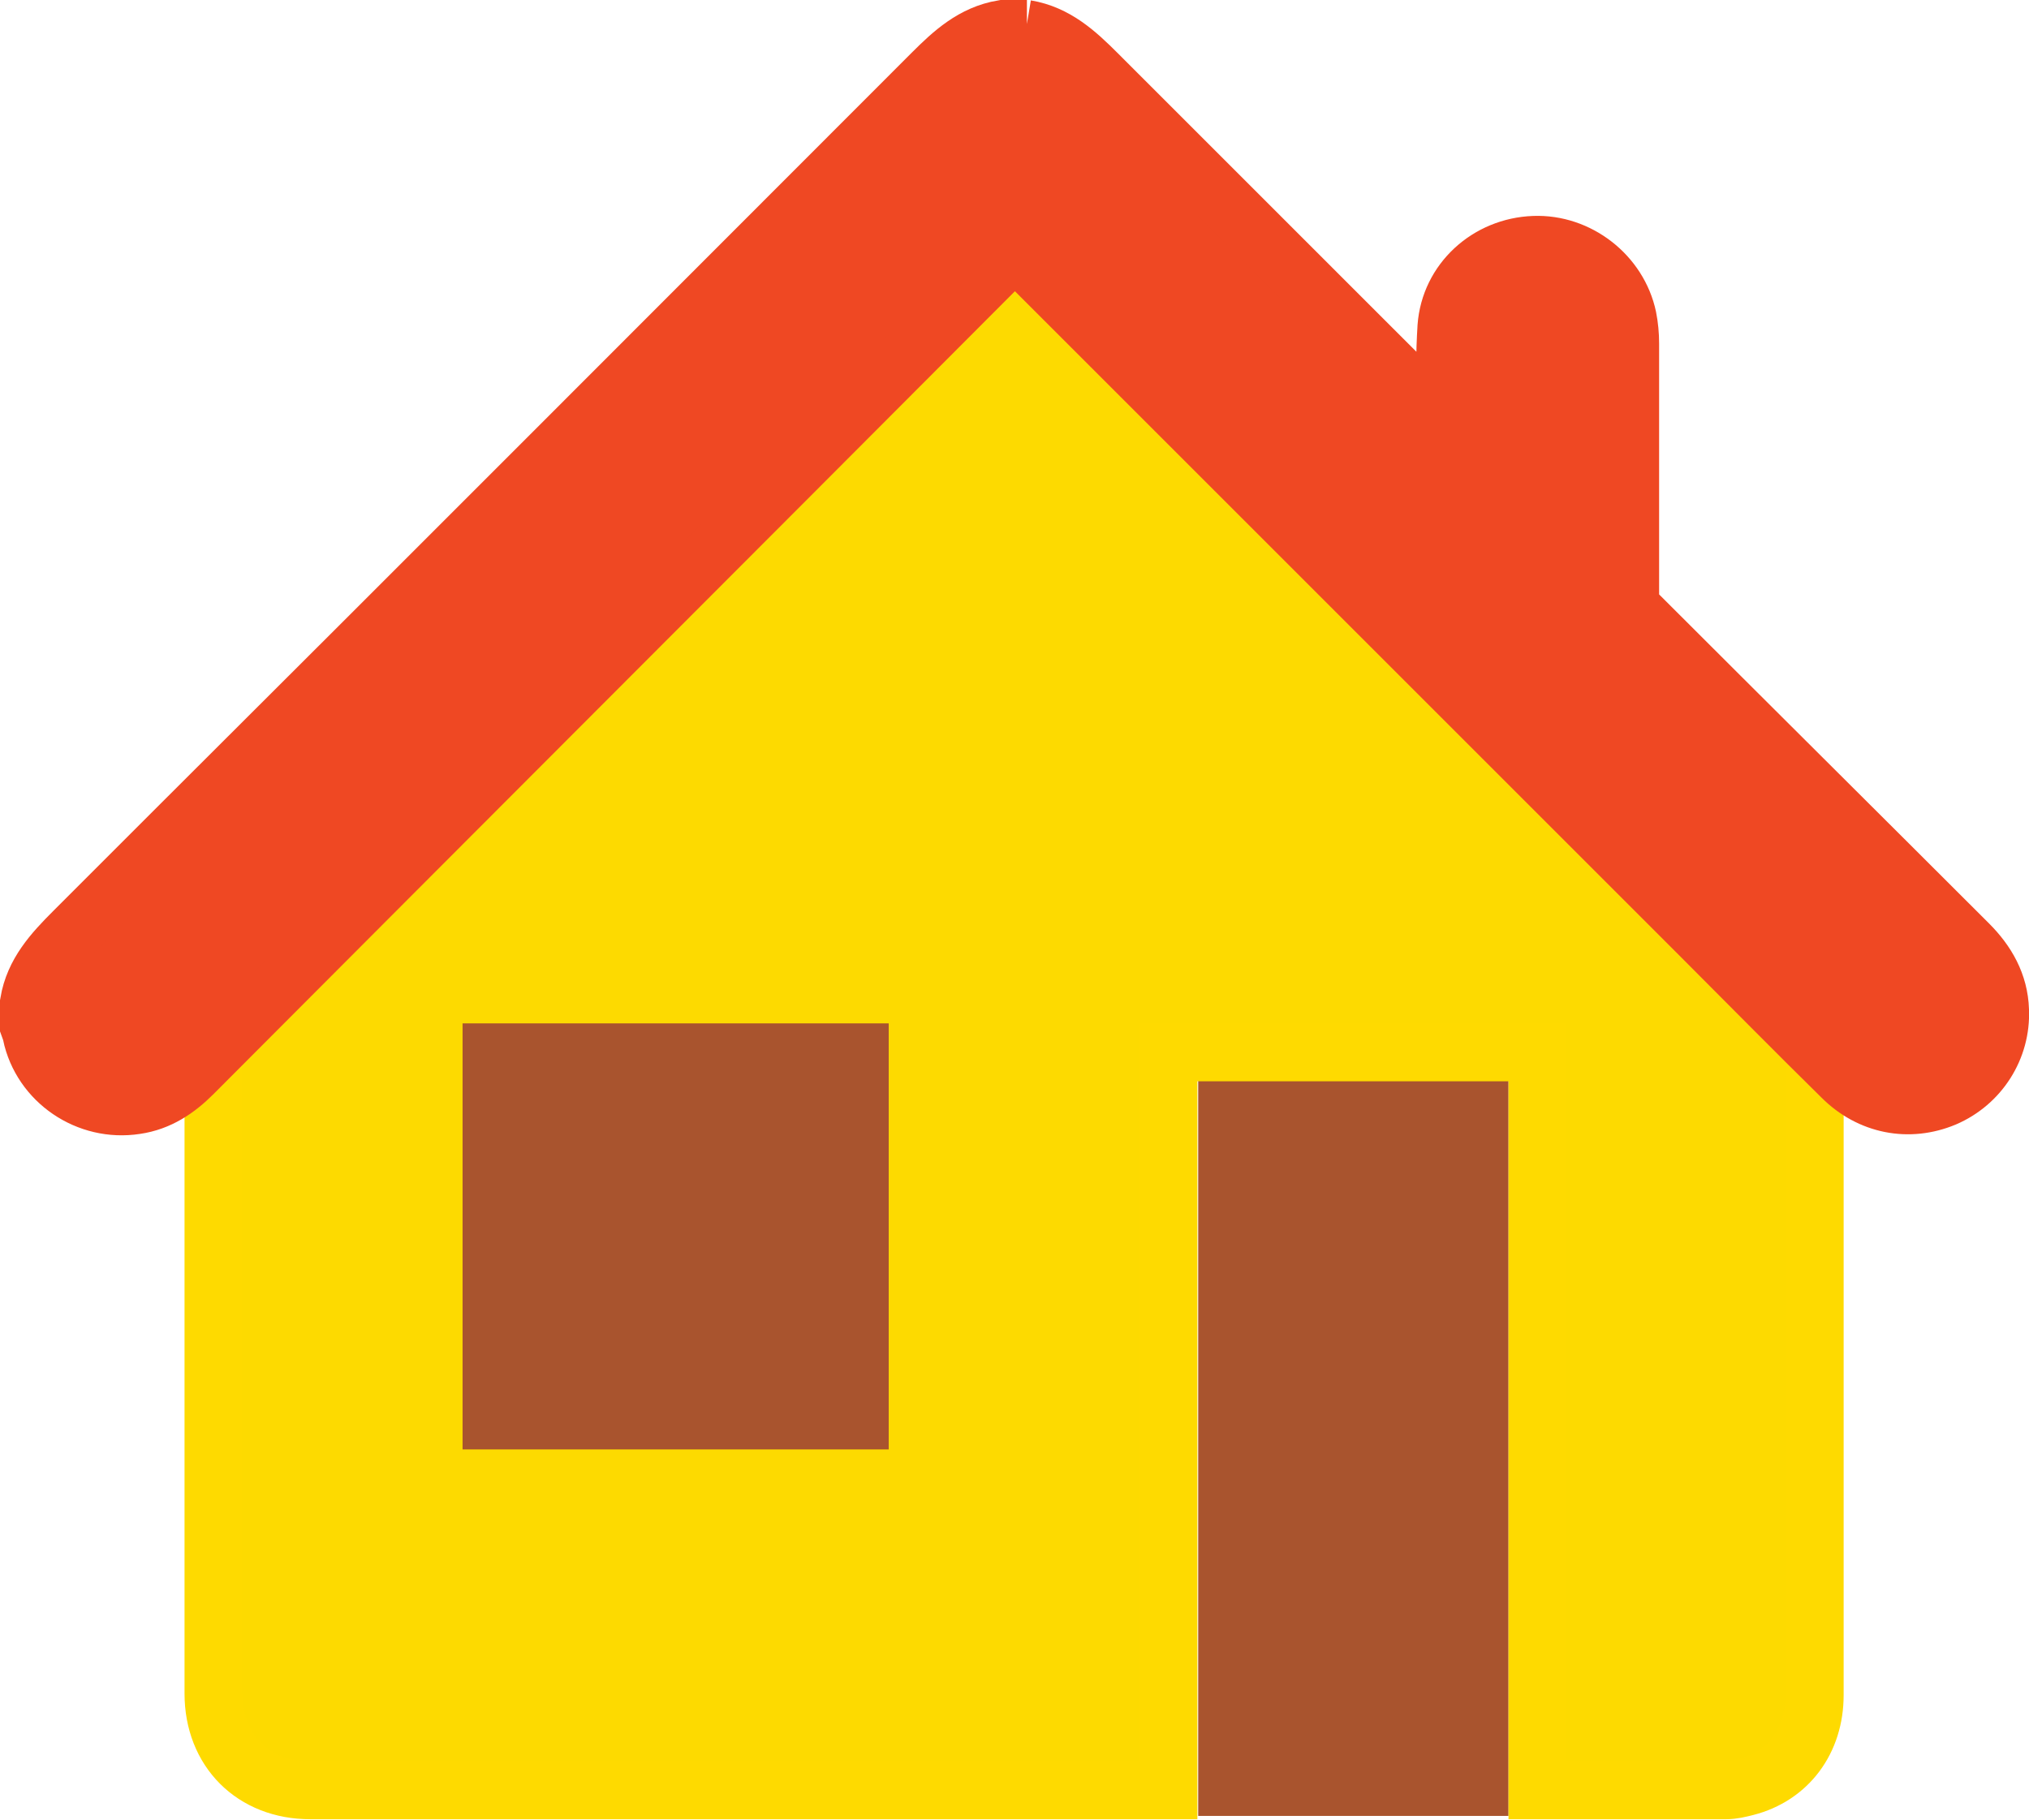
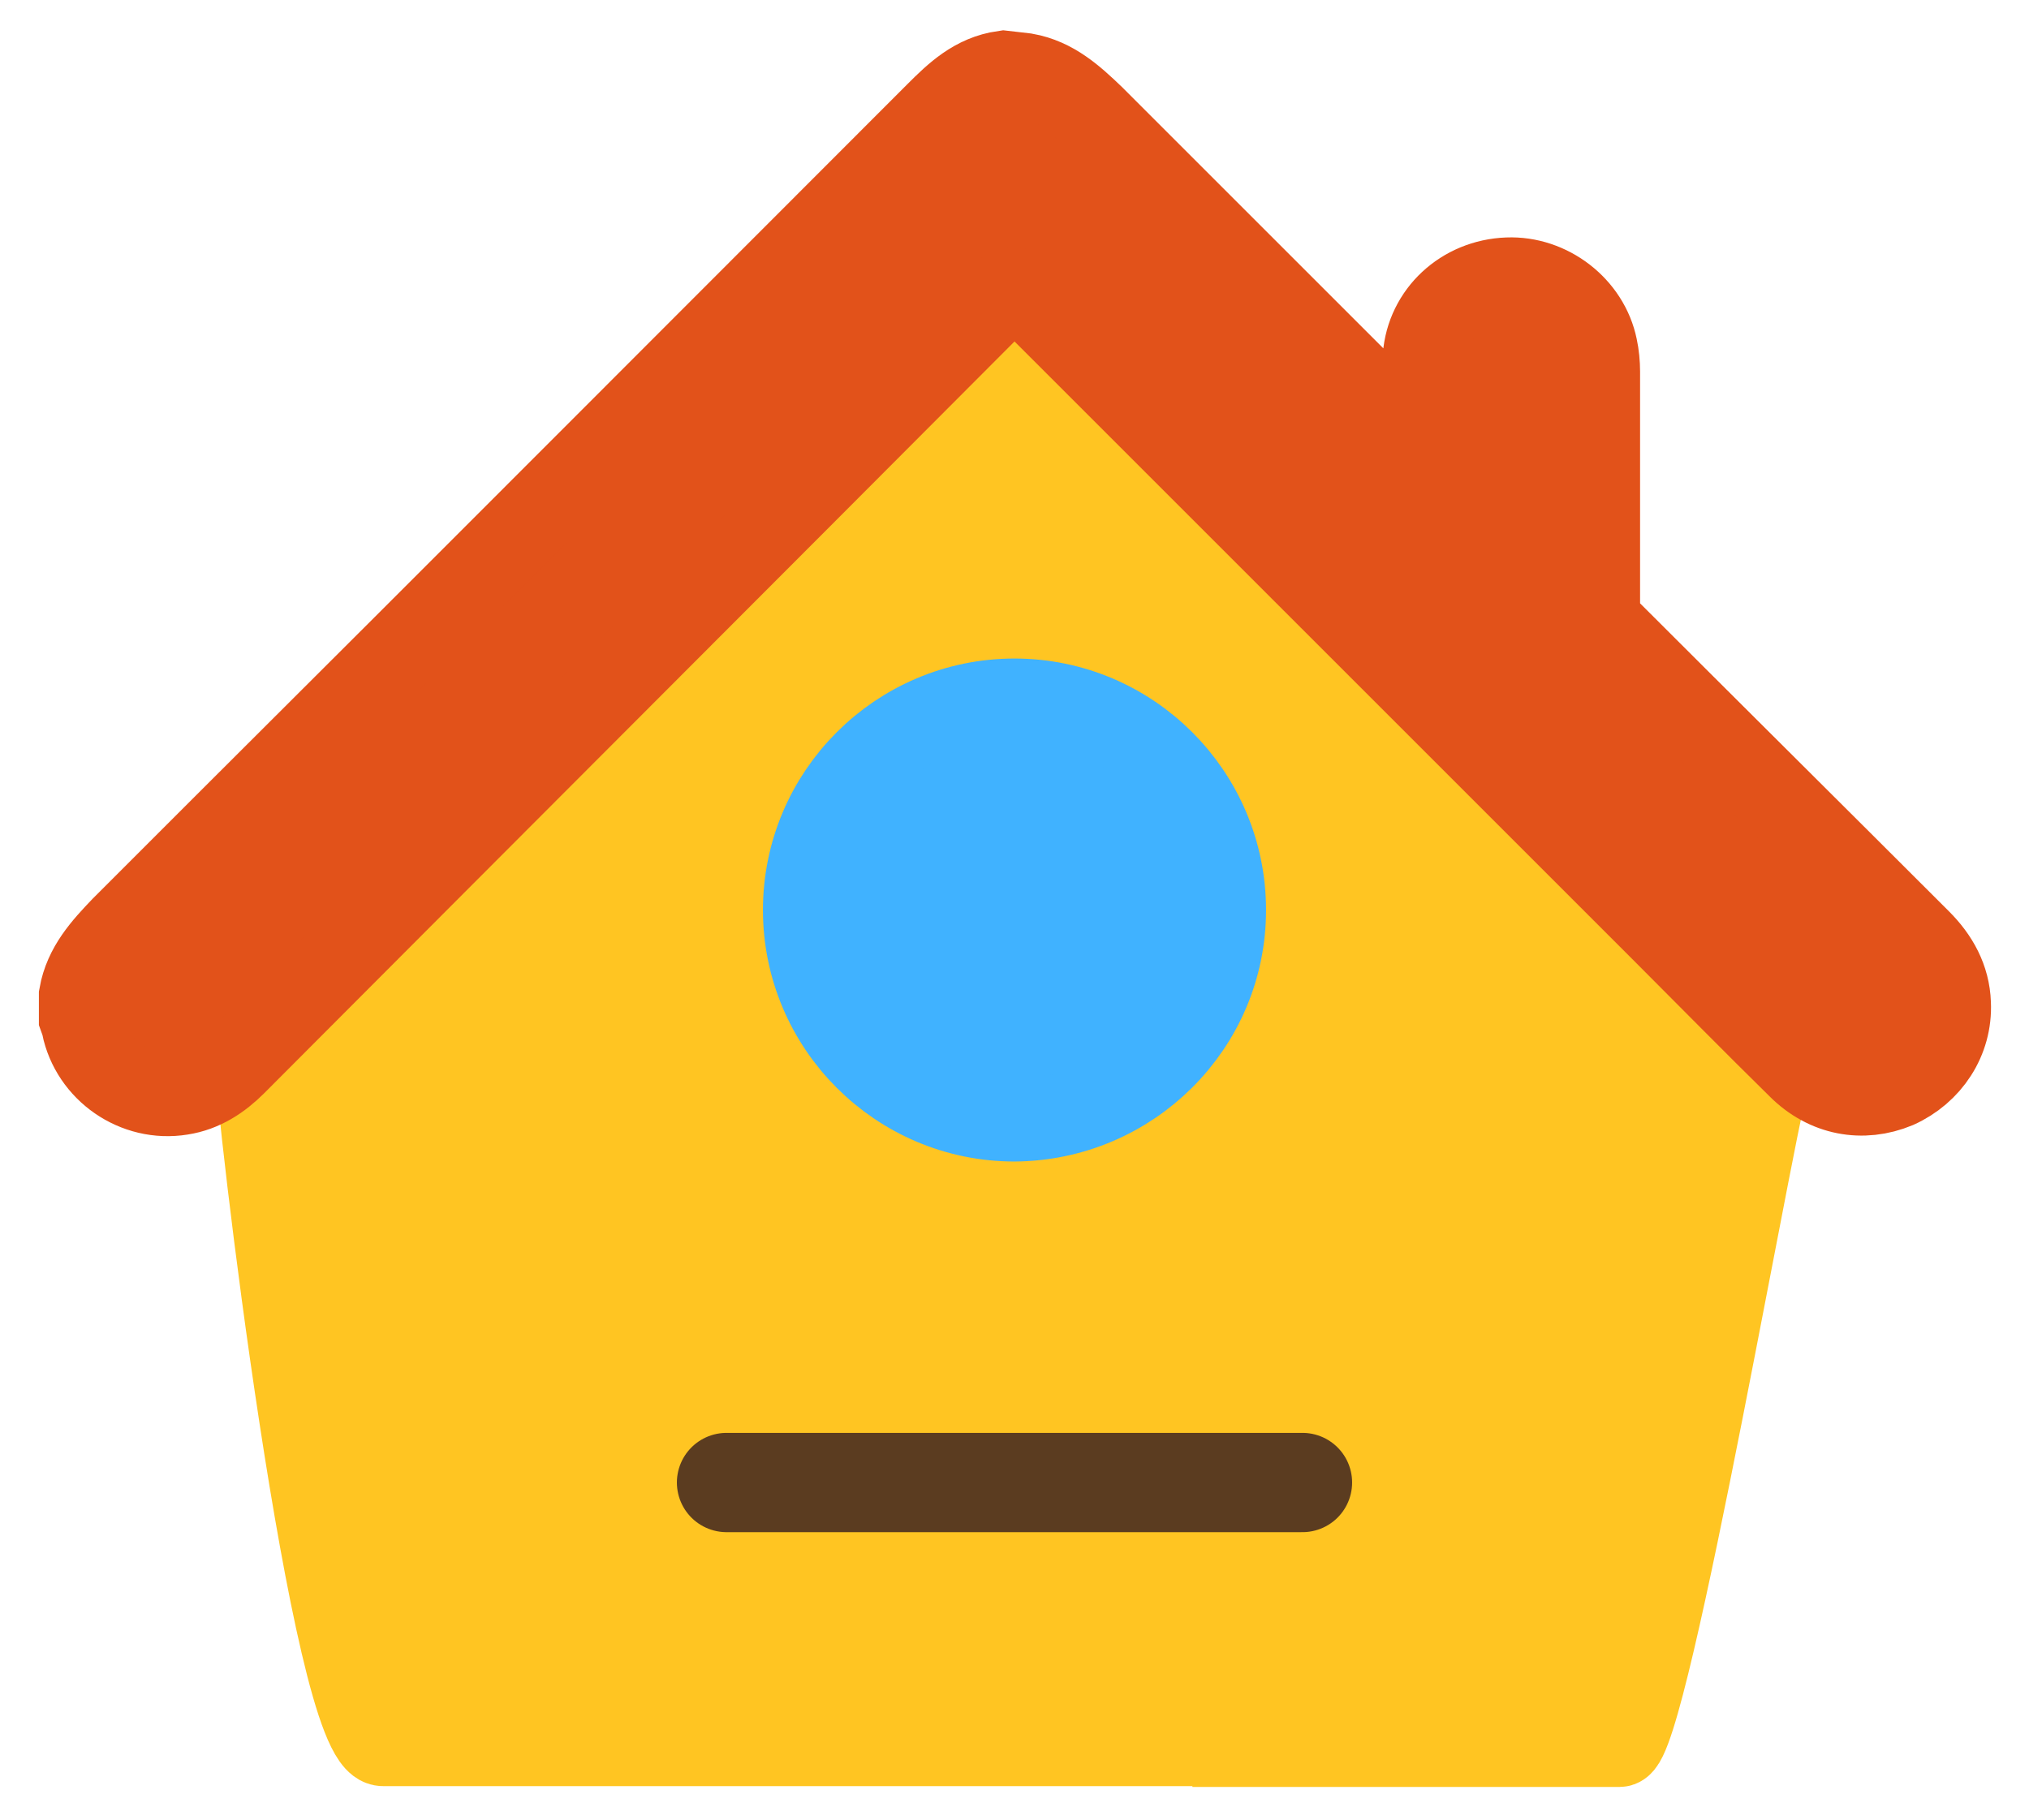
- <svg xmlns="http://www.w3.org/2000/svg" id="a" viewBox="0 0 245.2 219.9">
-   <defs>
-     <style>.b,.c{fill:#a9542e;}.c{stroke:#a9542e;}.c,.d,.e{stroke-miterlimit:10;stroke-width:7px;}.d{fill:#ef4823;stroke:#ef4823;}.e{fill:#fdda00;stroke:#feda00;}</style>
-   </defs>
-   <rect class="b" x="144.8" y="130.6" width="37.5" height="88.9" />
-   <g>
-     <path class="e" d="M123.6,31.4c31.6,31.6,63.1,63.1,94.7,94.7,.7,.7,1,1.5,1,2.5,0,25.4,0,50.9,0,76.3,0,5.5-3.2,9.8-8.3,11.1-.8,.2-1.6,.4-2.4,.4-7.4,0-22.4,0-22.8,0V127.2h-44.6v89.2c-.6,0-69.6,0-103.7,0-6.9,0-11.7-4.8-11.7-11.7,0-25.5,0-51,0-76.6,0-.6,.3-1.4,.7-1.8,31.7-31.8,63.5-63.5,95.3-95.3,.2-.2,1.4,0,1.7,.3Zm-19.7,140.3v-44.5H59.4v44.5h44.5Z" />
-     <path class="c" d="M103.9,171.7H59.4v-44.5h44.5v44.5Z" />
-     <path class="d" d="M124,3.5c3.6,.6,6.1,2.9,8.6,5.4,13.6,13.6,27.2,27.2,40.8,40.8,.3,.3,.7,.6,1.2,1.1,0-.6,0-1.1,0-1.5,0-3.3,0-6.6,.2-9.8,.4-5.5,5-9.7,10.6-9.9,5.3-.2,10.2,3.6,11.3,8.8,.2,1,.3,2.1,.3,3.1,0,10.2,0,20.3,0,30.5,0,.9,.3,1.6,.9,2.2,13.3,13.3,26.7,26.6,40,39.9,2.2,2.2,3.7,4.8,3.8,8,.2,4.6-2.5,8.8-6.7,10.6-4.3,1.8-9,.9-12.4-2.5-5.7-5.6-11.3-11.3-17-17-27.3-27.3-54.6-54.6-82-82-.3-.3-1.7-.2-2.1,.2C88.7,64.3,56,97,23.3,129.8c-1.9,1.9-4.1,3.4-6.9,3.8-5.8,.9-11.4-2.9-12.6-8.6,0-.3-.2-.6-.3-.9v-2.9c.6-3.6,2.9-6.1,5.4-8.6,4.4-4.4,8.7-8.7,13.1-13.1,30.3-30.2,60.5-60.5,90.7-90.7,2.4-2.4,4.9-4.7,8.5-5.3h2.9Z" />
-   </g>
+ <svg xmlns="http://www.w3.org/2000/svg" version="1.1" id="a" x="0px" y="0px" viewBox="0 0 245.2 219.9" style="enable-background:new 0 0 245.2 219.9;" xml:space="preserve">
+   <style type="text/css">
+ 	.st0{fill:#FFC522;stroke:#FFC522;stroke-width:10;stroke-miterlimit:10;}
+ 	.st1{fill:#E2521A;stroke:#E2521A;stroke-width:10;stroke-miterlimit:10;}
+ 	.st2{fill:none;stroke:#5B3C20;stroke-width:12;stroke-linecap:round;stroke-miterlimit:10;}
+ 	.st3{fill:#40B2FF;stroke:#40B2FF;stroke-width:10;stroke-miterlimit:10;}
+ </style>
+   <path class="st0" d="M144.3,210.9c-0.6,0-43.4,0-43.8,0H46.3c-6.1,0-15.4-77.6-15.4-83.7l0,0c0-0.6,0.3-1.3,0.7-1.7  c30.1-30.2,60.2-60.2,90.4-90.4c0.2-0.2,1.3,0,1.6,0.3l0,0.1c30,30,59.8,59.8,89.8,89.8c0.7,0.7,0.9,1.4,0.9,2.4l0,0  c-1.6,3.1-15.2,83.3-18.6,83.3h-51c-0.2,0-0.3,0-0.6,0" />
+   <path class="st1" d="M123.9,9c3.4,0.6,5.8,2.8,8.2,5.1C145,27,157.9,39.9,170.8,52.8c0.3,0.3,0.7,0.6,1.1,1c0-0.6,0-1,0-1.4  c0-3.1,0-6.3,0.2-9.3c0.4-5.2,4.7-9.2,10.1-9.4c5-0.2,9.7,3.4,10.7,8.3c0.2,0.9,0.3,2,0.3,2.9c0,9.7,0,19.3,0,28.9  c0,0.9,0.3,1.5,0.9,2.1c12.6,12.6,25.3,25.2,37.9,37.8c2.1,2.1,3.5,4.6,3.6,7.6c0.2,4.4-2.4,8.3-6.4,10.1c-4.1,1.7-8.5,0.9-11.8-2.4  c-5.4-5.3-10.7-10.7-16.1-16.1c-25.9-25.9-51.8-51.8-77.8-77.8c-0.3-0.3-1.6-0.2-2,0.2c-31.1,31.2-62.1,62.2-93.1,93.3  c-1.8,1.8-3.9,3.2-6.5,3.6c-5.5,0.9-10.8-2.8-11.9-8.2c0-0.3-0.2-0.6-0.3-0.9v-2.8c0.6-3.4,2.8-5.8,5.1-8.2  c4.2-4.2,8.3-8.3,12.4-12.4c28.7-28.6,57.4-57.4,86-86c2.3-2.3,4.6-4.5,8.1-5L123.9,9L123.9,9z" />
+   <line class="st2" x1="87.8" y1="179.2" x2="157.4" y2="179.2" />
+   <path class="st3" d="M148,110L148,110c0-14-11.4-25.4-25.4-25.4h0c-14,0-25.4,11.4-25.4,25.4v0c0,14,11.4,25.4,25.4,25.4h0  C136.6,135.3,148,124,148,110z" />
</svg>
